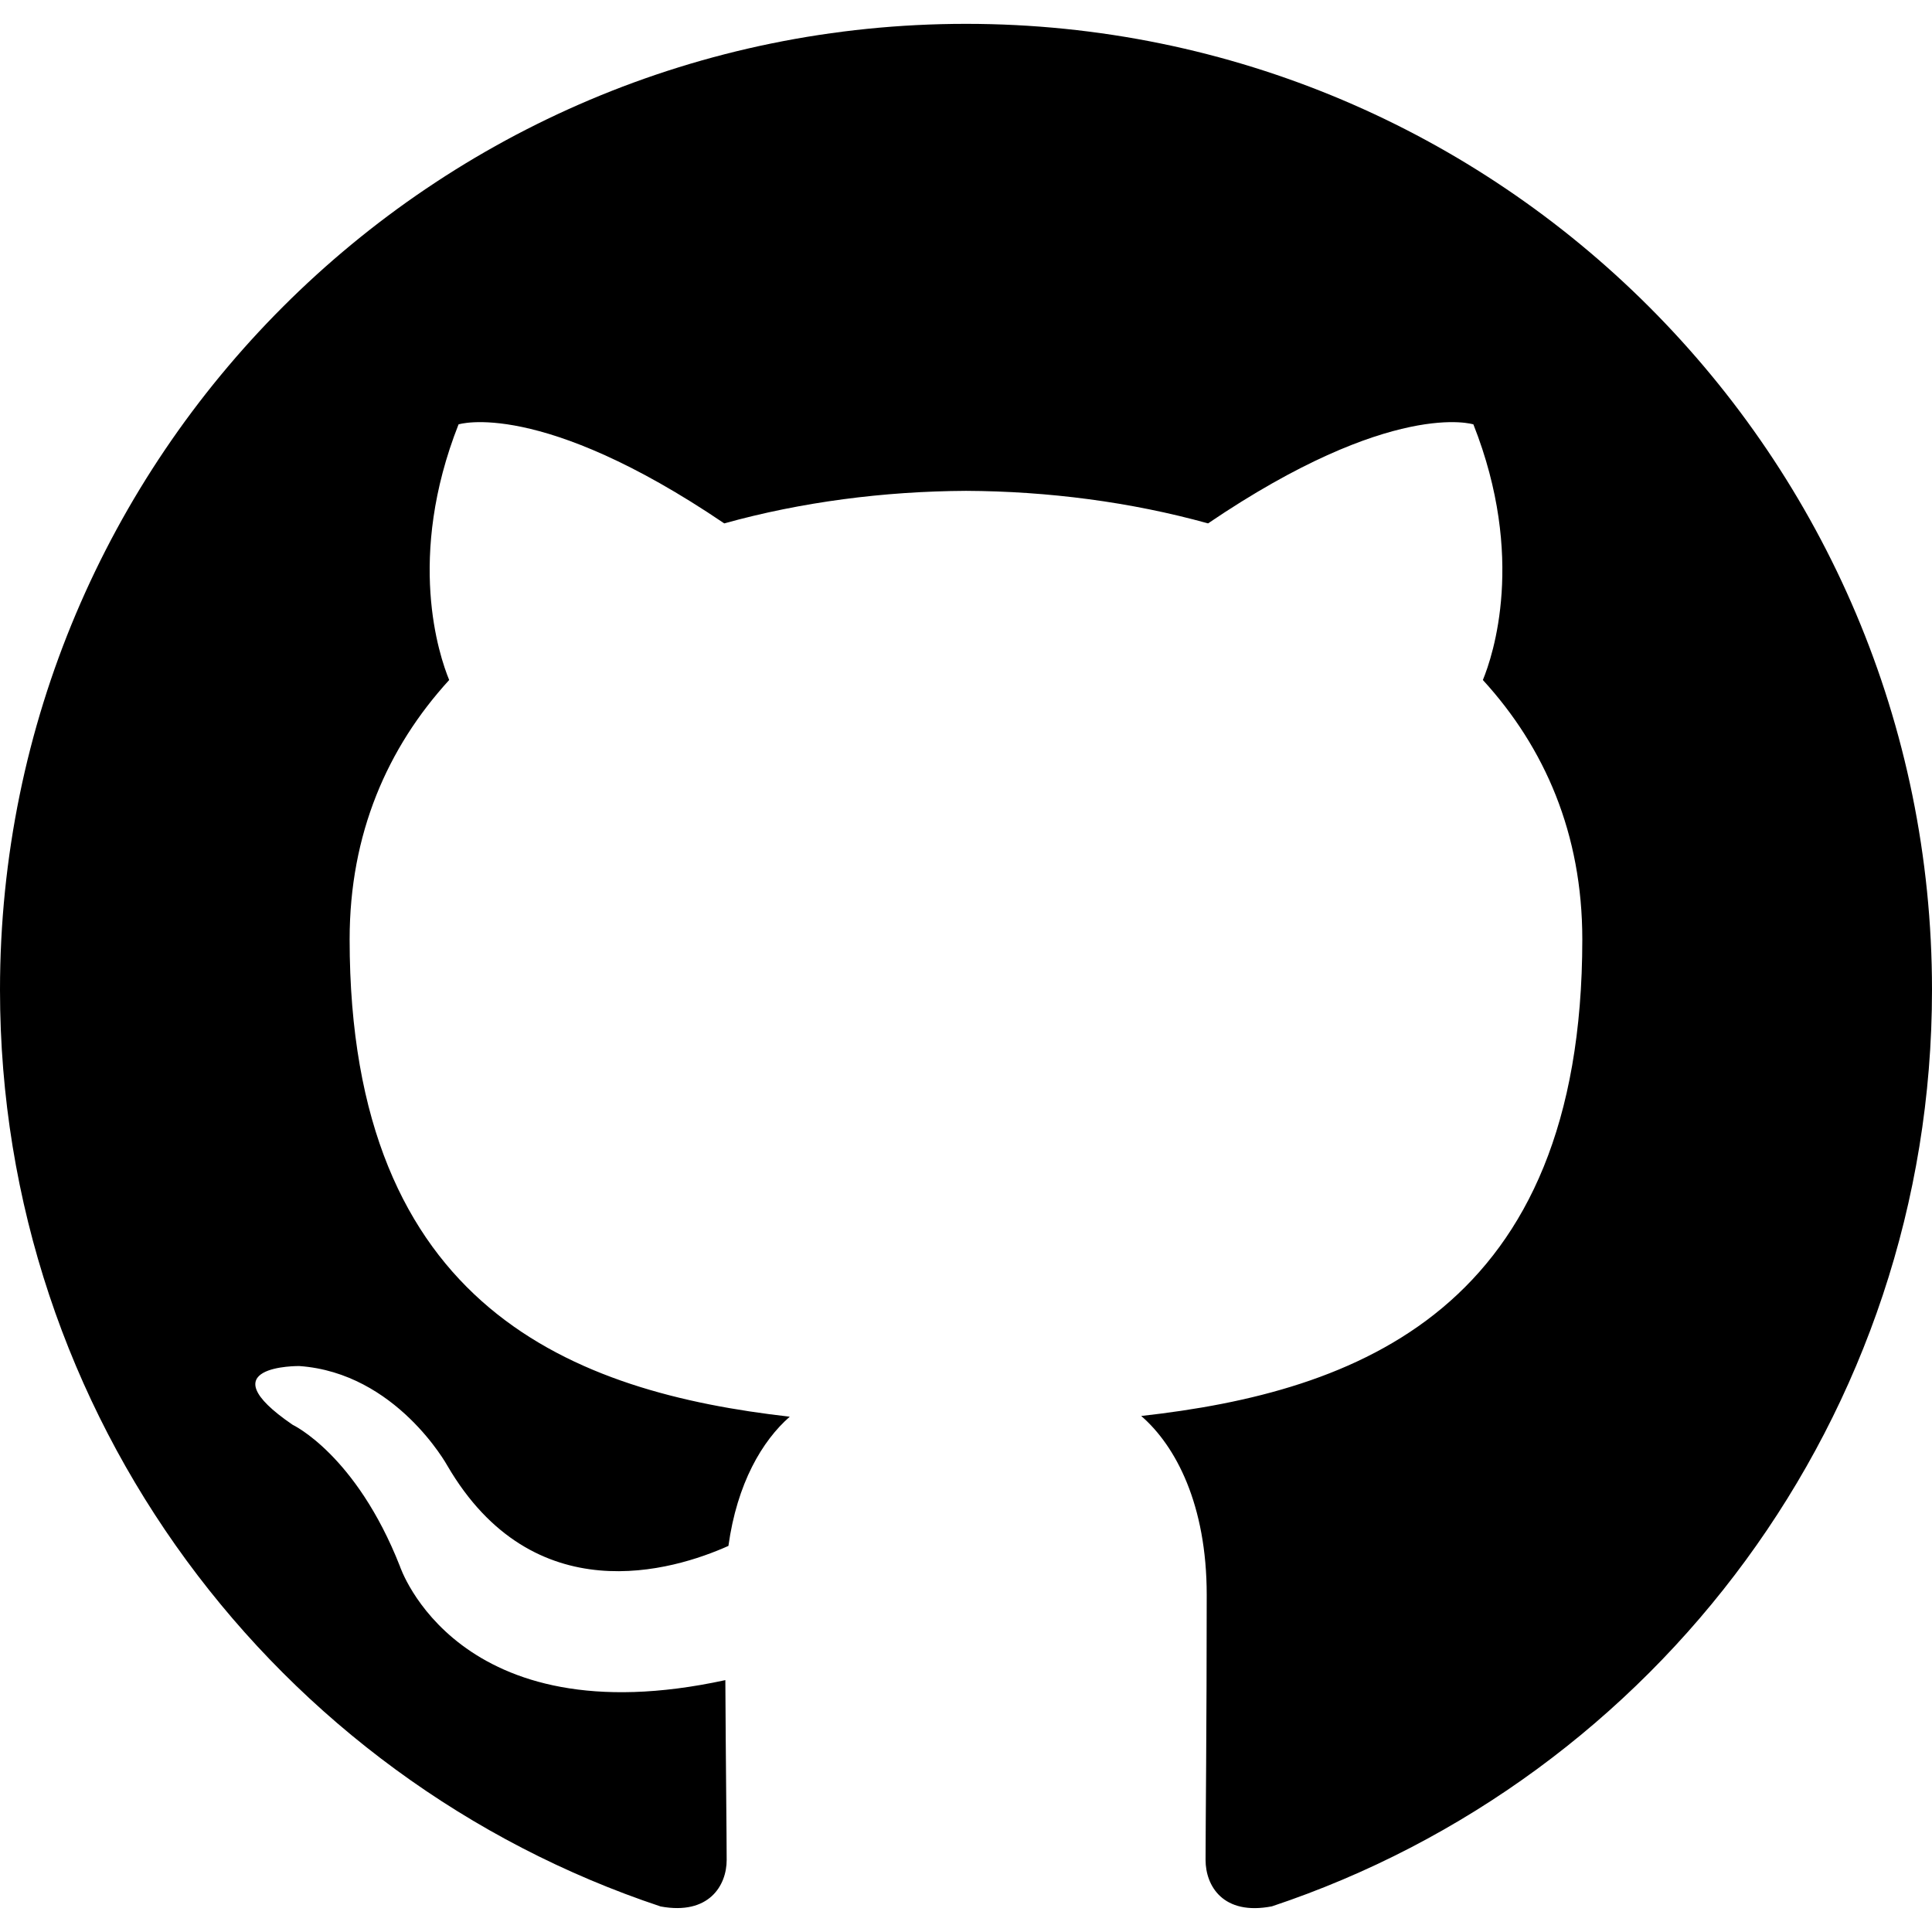
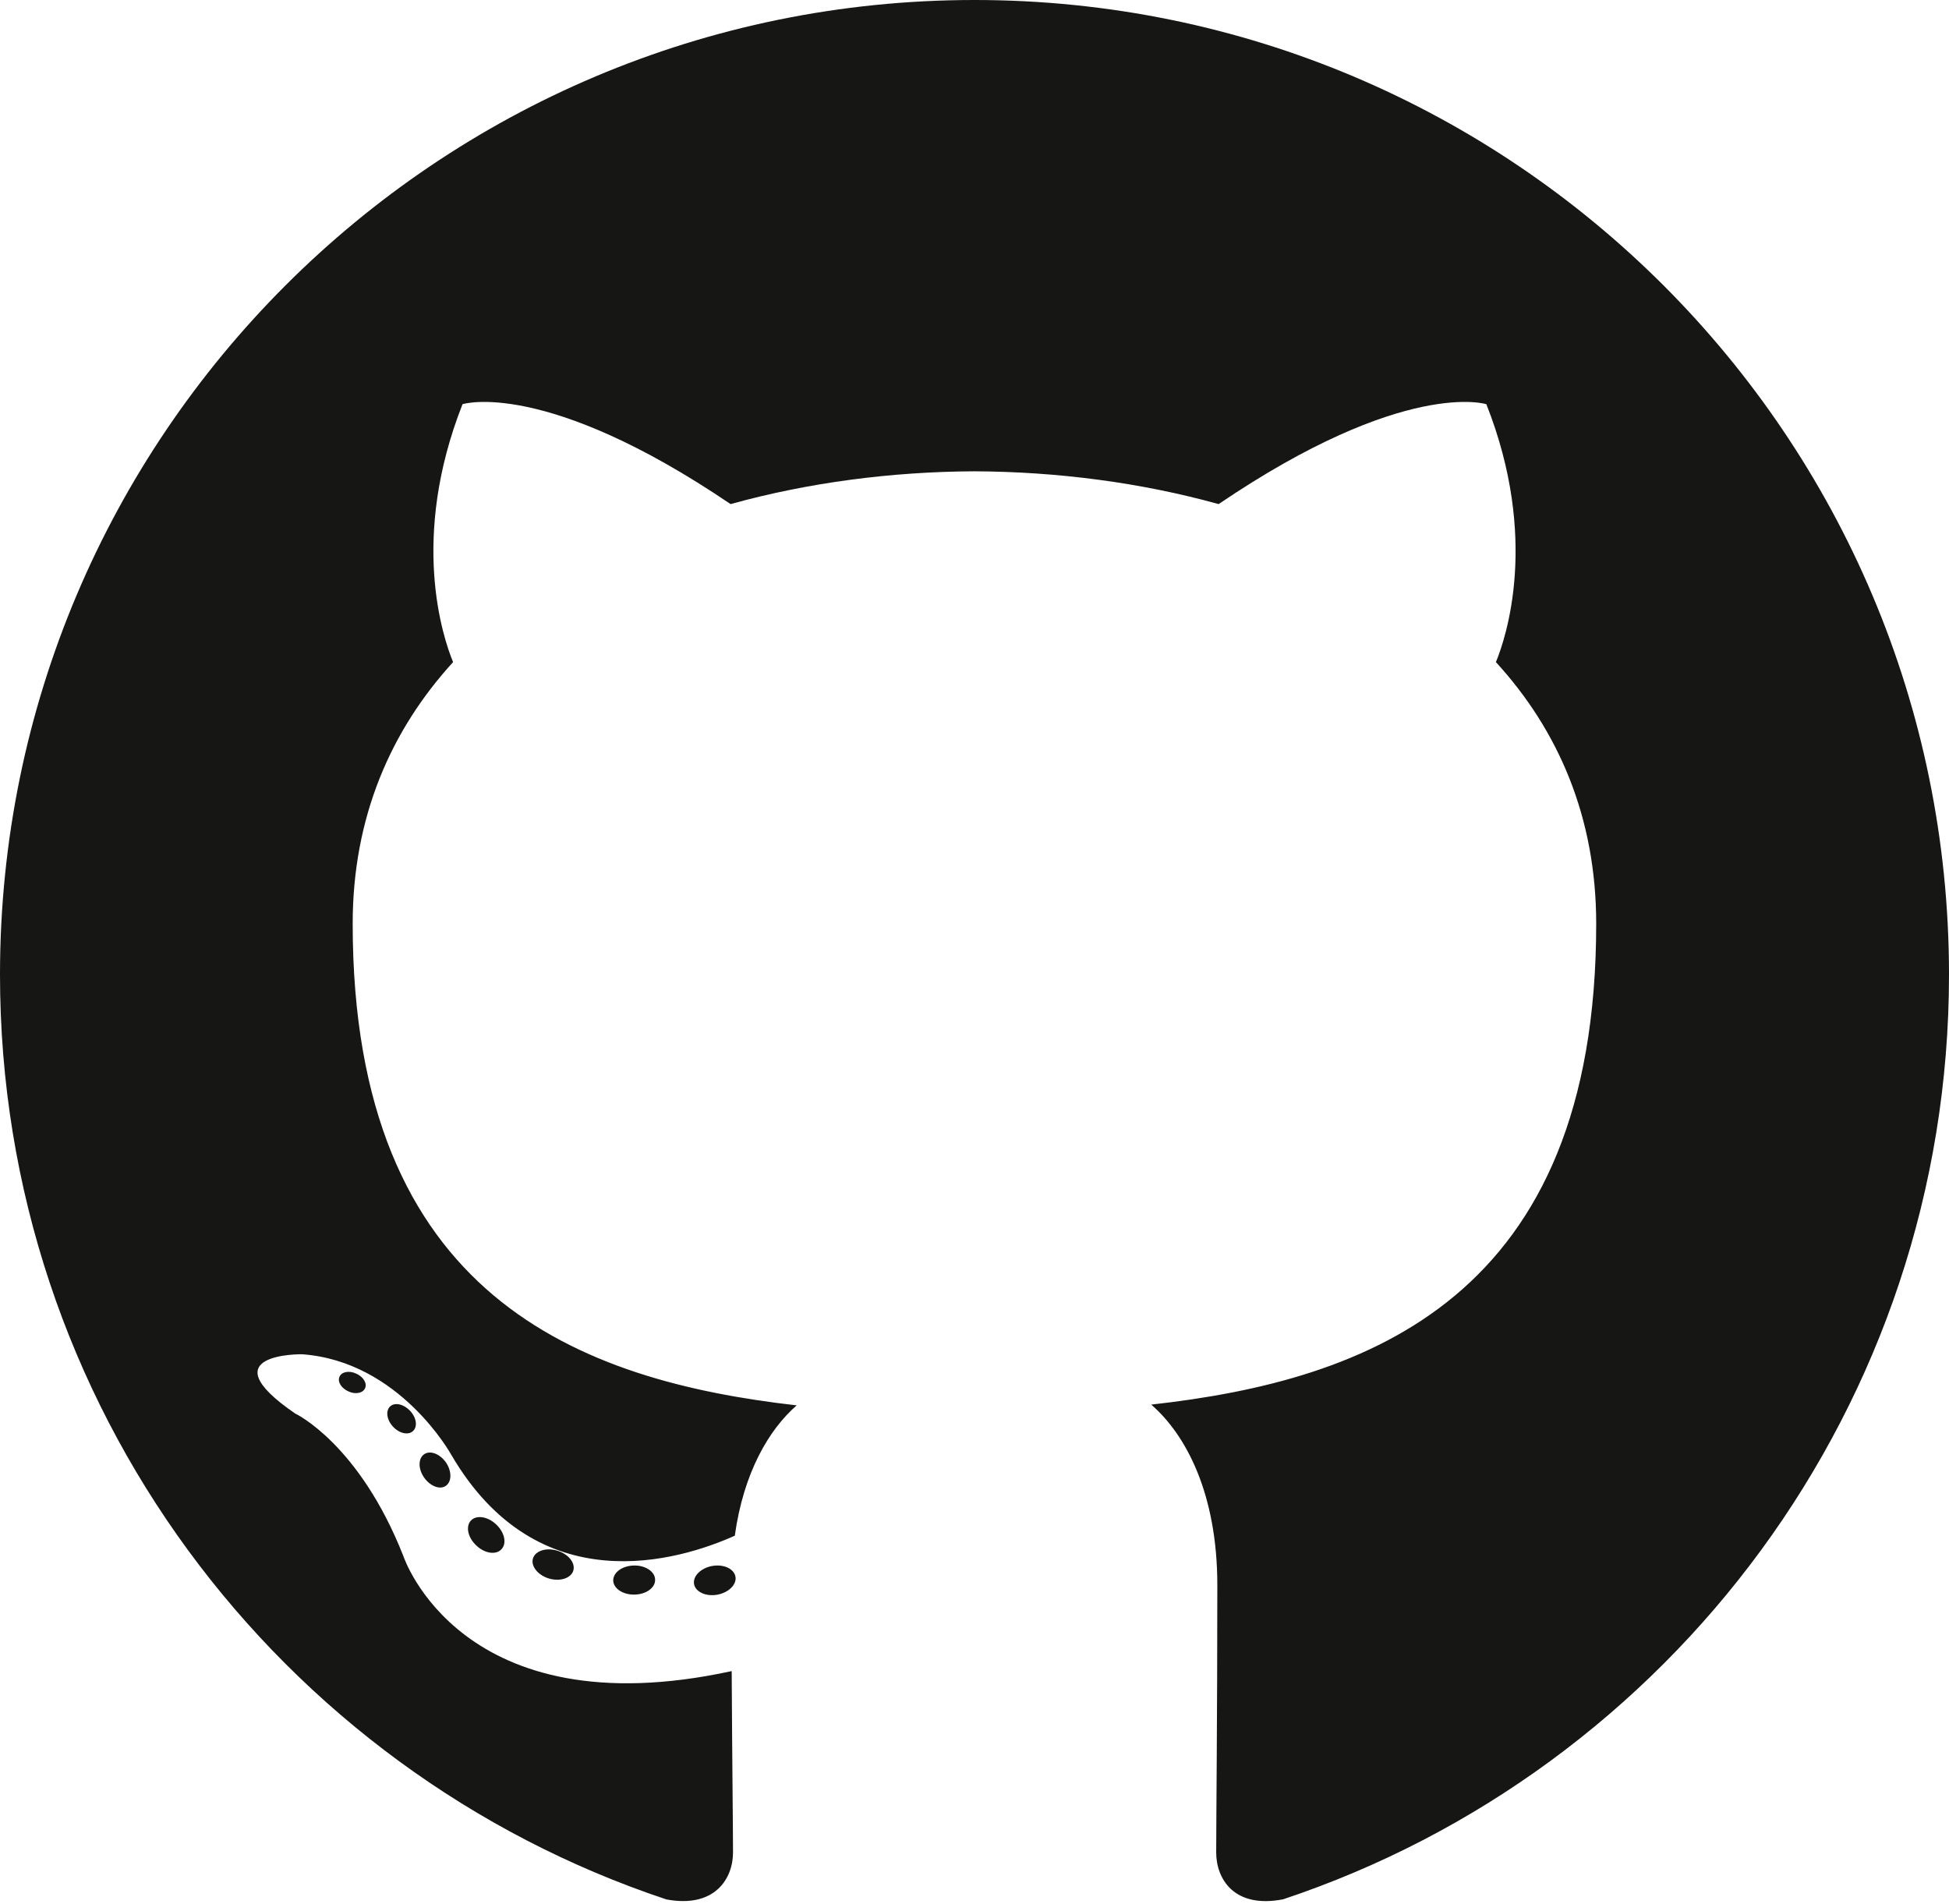
- <svg xmlns="http://www.w3.org/2000/svg" version="1.1" width="32" height="32" viewBox="0 0 32 32">
-   <path d="M16 0.395c-8.836 0-16 7.163-16 16 0 7.069 4.585 13.067 10.942 15.182 0.8 0.148 1.094-0.347 1.094-0.77 0-0.381-0.015-1.642-0.022-2.979-4.452 0.968-5.391-1.888-5.391-1.888-0.728-1.849-1.776-2.341-1.776-2.341-1.452-0.993 0.11-0.973 0.11-0.973 1.606 0.113 2.452 1.649 2.452 1.649 1.427 2.446 3.743 1.739 4.656 1.33 0.143-1.034 0.558-1.74 1.016-2.14-3.554-0.404-7.29-1.777-7.29-7.907 0-1.747 0.625-3.174 1.649-4.295-0.166-0.403-0.714-2.030 0.155-4.234 0 0 1.344-0.43 4.401 1.64 1.276-0.355 2.645-0.532 4.005-0.539 1.359 0.006 2.729 0.184 4.008 0.539 3.054-2.070 4.395-1.64 4.395-1.64 0.871 2.204 0.323 3.831 0.157 4.234 1.026 1.12 1.647 2.548 1.647 4.295 0 6.145-3.743 7.498-7.306 7.895 0.574 0.497 1.085 1.47 1.085 2.963 0 2.141-0.019 3.864-0.019 4.391 0 0.426 0.288 0.925 1.099 0.768 6.354-2.118 10.933-8.113 10.933-15.18 0-8.837-7.164-16-16-16z" />
+ <svg xmlns="http://www.w3.org/2000/svg" viewBox="0 0 256 250" version="1.1" preserveAspectRatio="xMidYMid">
+   <g>
+     <path d="M128.001,0 C57.317,0 0,57.307 0,128.001 C0,184.555 36.676,232.536 87.535,249.461 C93.932,250.646 96.281,246.684 96.281,243.303 C96.281,240.251 96.162,230.168 96.107,219.472 C60.497,227.215 52.983,204.37 52.983,204.37 C47.16,189.575 38.77,185.641 38.77,185.641 C27.157,177.696 39.646,177.859 39.646,177.859 C52.499,178.762 59.267,191.05 59.267,191.05 C70.684,210.618 89.212,204.961 96.516,201.69 C97.665,193.418 100.982,187.771 104.643,184.574 C76.212,181.338 46.325,170.362 46.325,121.316 C46.325,107.341 51.325,95.922 59.513,86.958 C58.184,83.734 53.803,70.716 60.753,53.084 C60.753,53.084 71.502,49.644 95.963,66.205 C106.173,63.369 117.123,61.947 128.001,61.898 C138.879,61.947 149.838,63.369 160.067,66.205 C184.498,49.644 195.232,53.084 195.232,53.084 C202.199,70.716 197.816,83.734 196.487,86.958 C204.694,95.922 209.66,107.341 209.66,121.316 C209.66,170.479 179.716,181.304 151.213,184.473 C155.804,188.445 159.895,196.235 159.895,208.177 C159.895,225.303 159.747,239.087 159.747,243.303 C159.747,246.71 162.051,250.701 168.539,249.444 C219.37,232.5 256,184.536 256,128.001 C256,57.307 198.691,0 128.001,0 Z M47.941,182.34 C47.659,182.976 46.658,183.167 45.747,182.73 C44.818,182.313 44.297,181.446 44.598,180.808 C44.873,180.153 45.876,179.97 46.802,180.409 C47.733,180.827 48.263,181.702 47.941,182.34 Z M54.237,187.958 C53.626,188.524 52.433,188.261 51.623,187.367 C50.786,186.475 50.629,185.281 51.248,184.707 C51.878,184.141 53.035,184.406 53.874,185.298 C54.712,186.201 54.875,187.386 54.237,187.958 Z M58.556,195.146 C57.772,195.691 56.49,195.18 55.697,194.042 C54.913,192.904 54.913,191.539 55.714,190.992 C56.509,190.445 57.772,190.937 58.575,192.067 C59.357,193.224 59.357,194.589 58.556,195.146 Z M65.861,203.471 C65.16,204.245 63.665,204.037 62.572,202.982 C61.452,201.949 61.141,200.485 61.845,199.711 C62.555,198.935 64.058,199.153 65.16,200.201 C66.27,201.231 66.61,202.706 65.861,203.471 Z M75.303,206.282 C74.993,207.284 73.554,207.74 72.104,207.314 C70.656,206.875 69.709,205.701 70.001,204.688 C70.302,203.679 71.748,203.204 73.208,203.66 C74.654,204.096 75.604,205.262 75.303,206.282 Z M86.047,207.474 C86.083,208.529 84.854,209.405 83.332,209.424 C81.801,209.458 80.563,208.603 80.546,207.565 C80.546,206.499 81.748,205.632 83.279,205.606 C84.801,205.577 86.047,206.424 86.047,207.474 Z M96.602,207.069 C96.784,208.099 95.727,209.157 94.215,209.439 C92.73,209.71 91.354,209.074 91.165,208.053 C90.981,206.997 92.058,205.939 93.541,205.666 C95.055,205.403 96.409,206.022 96.602,207.069 Z" fill="#161614" />
+   </g>
</svg>
